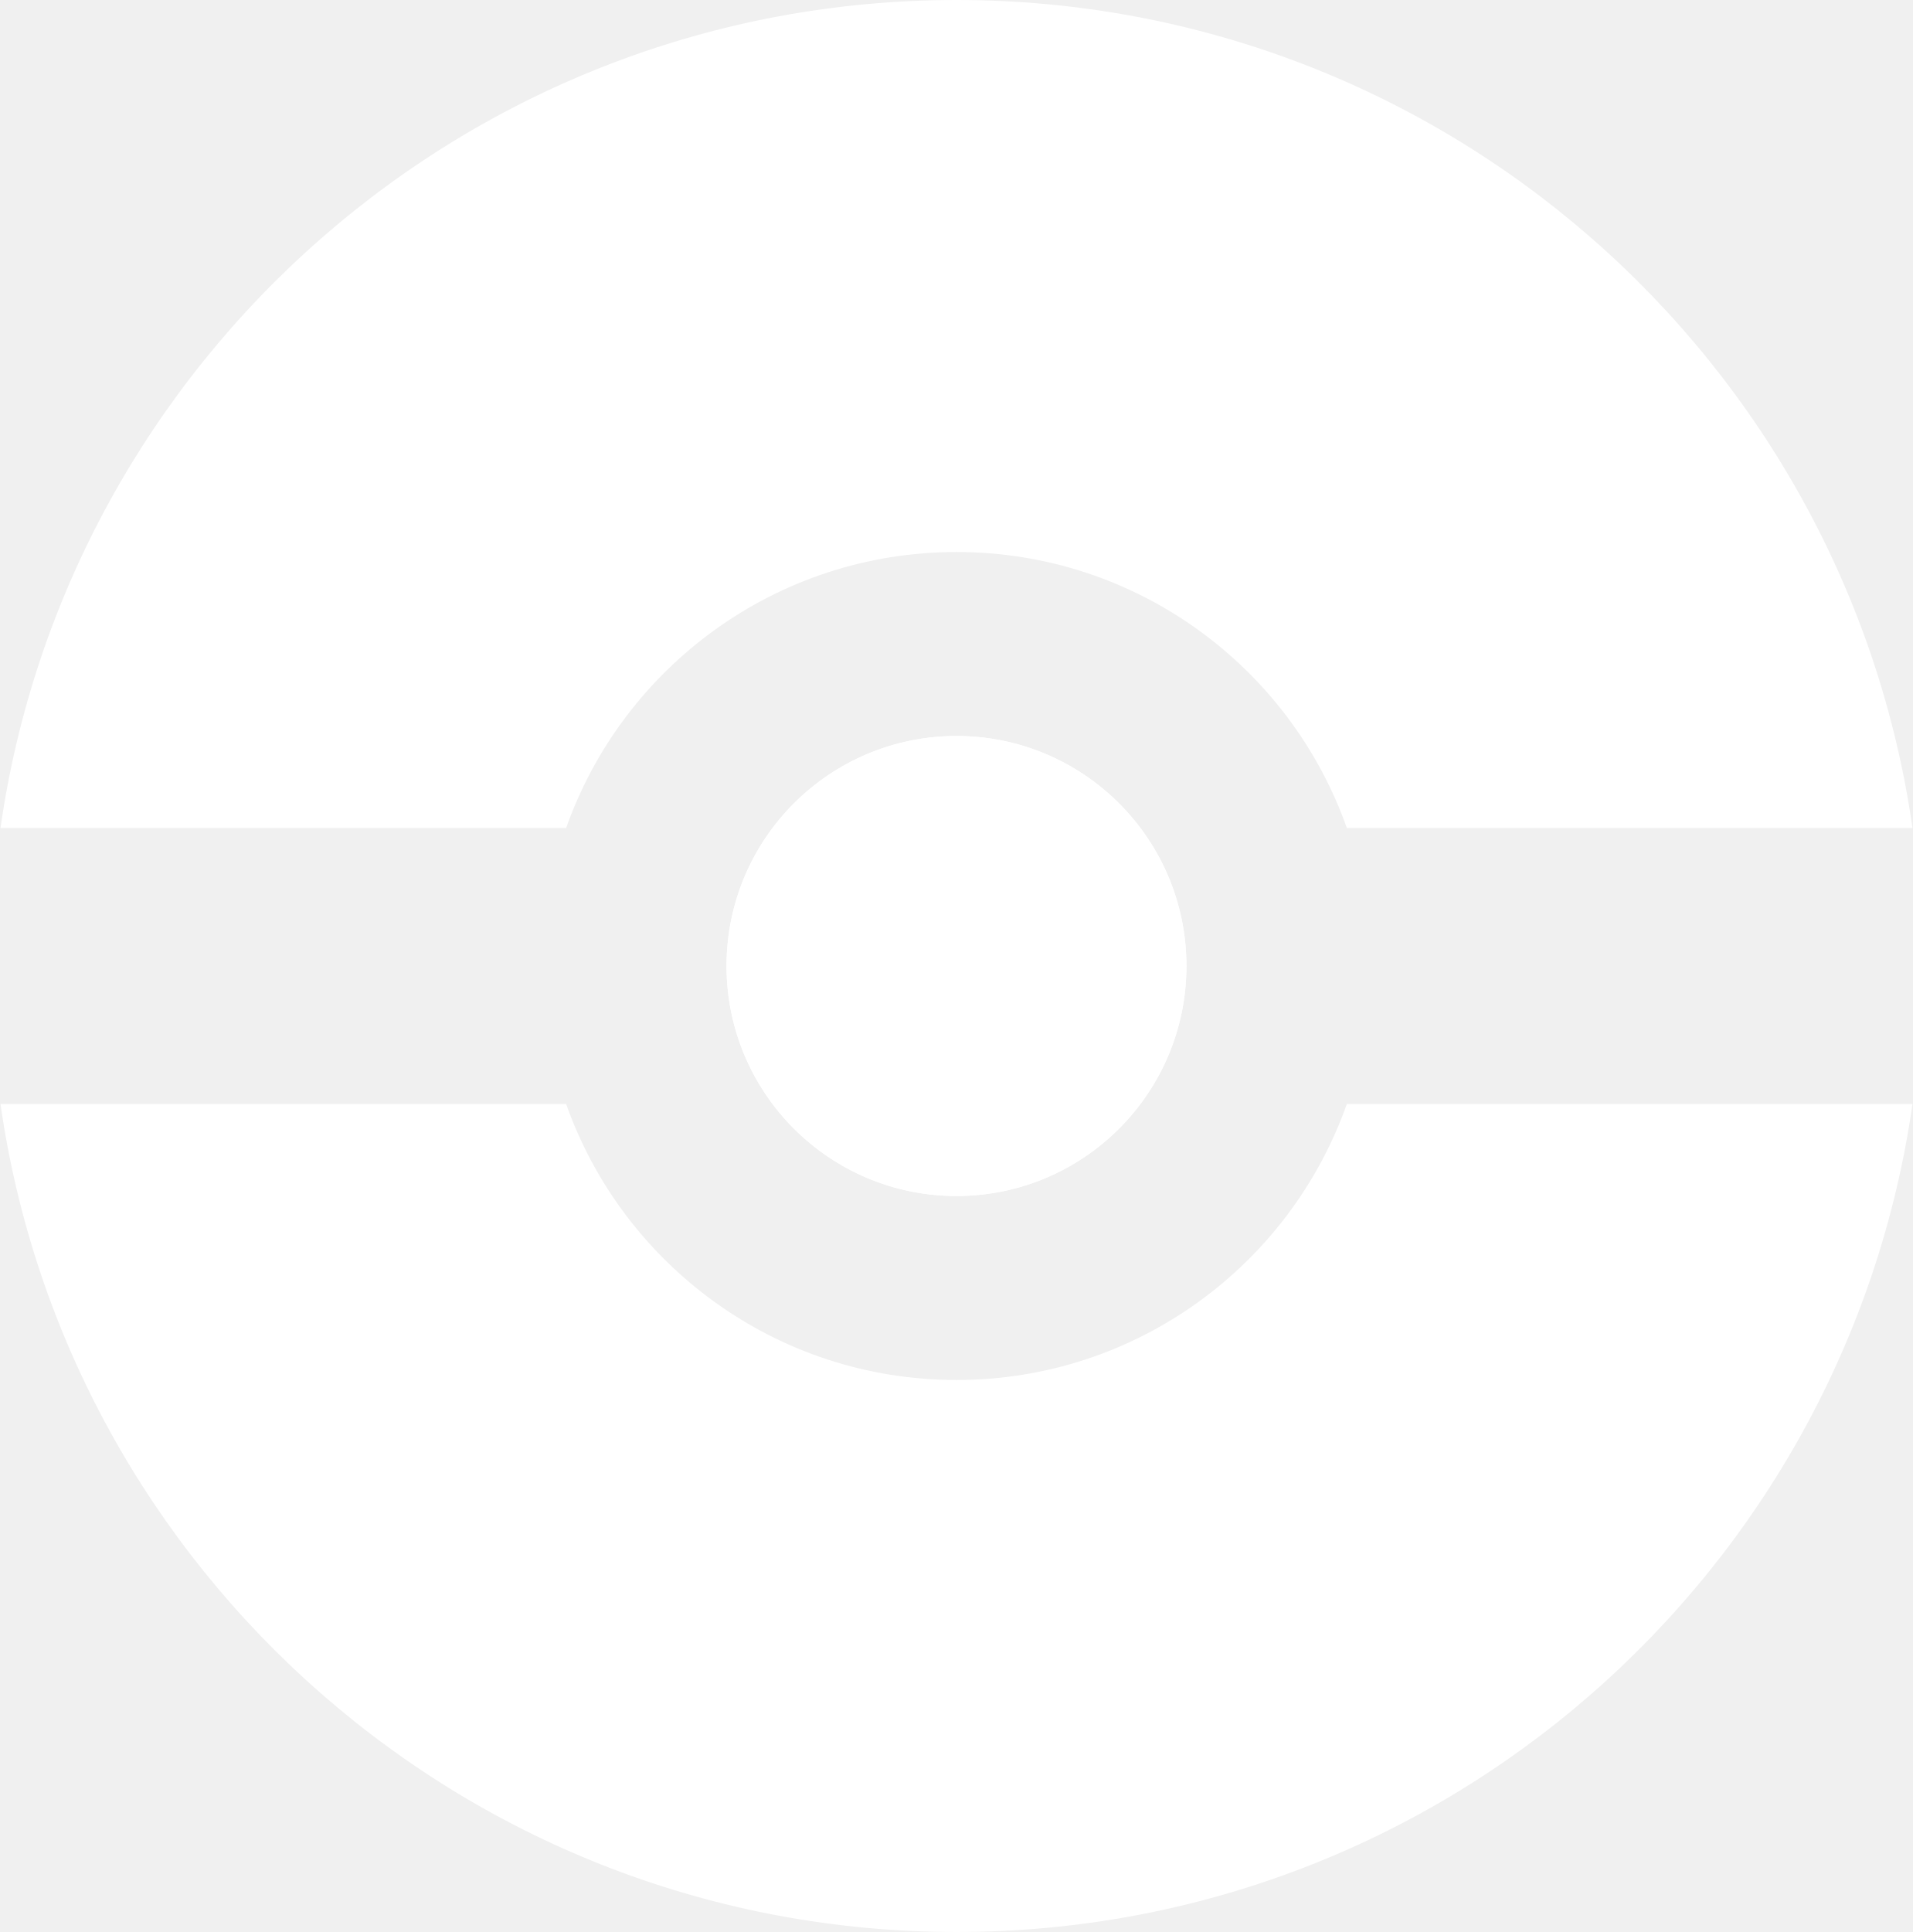
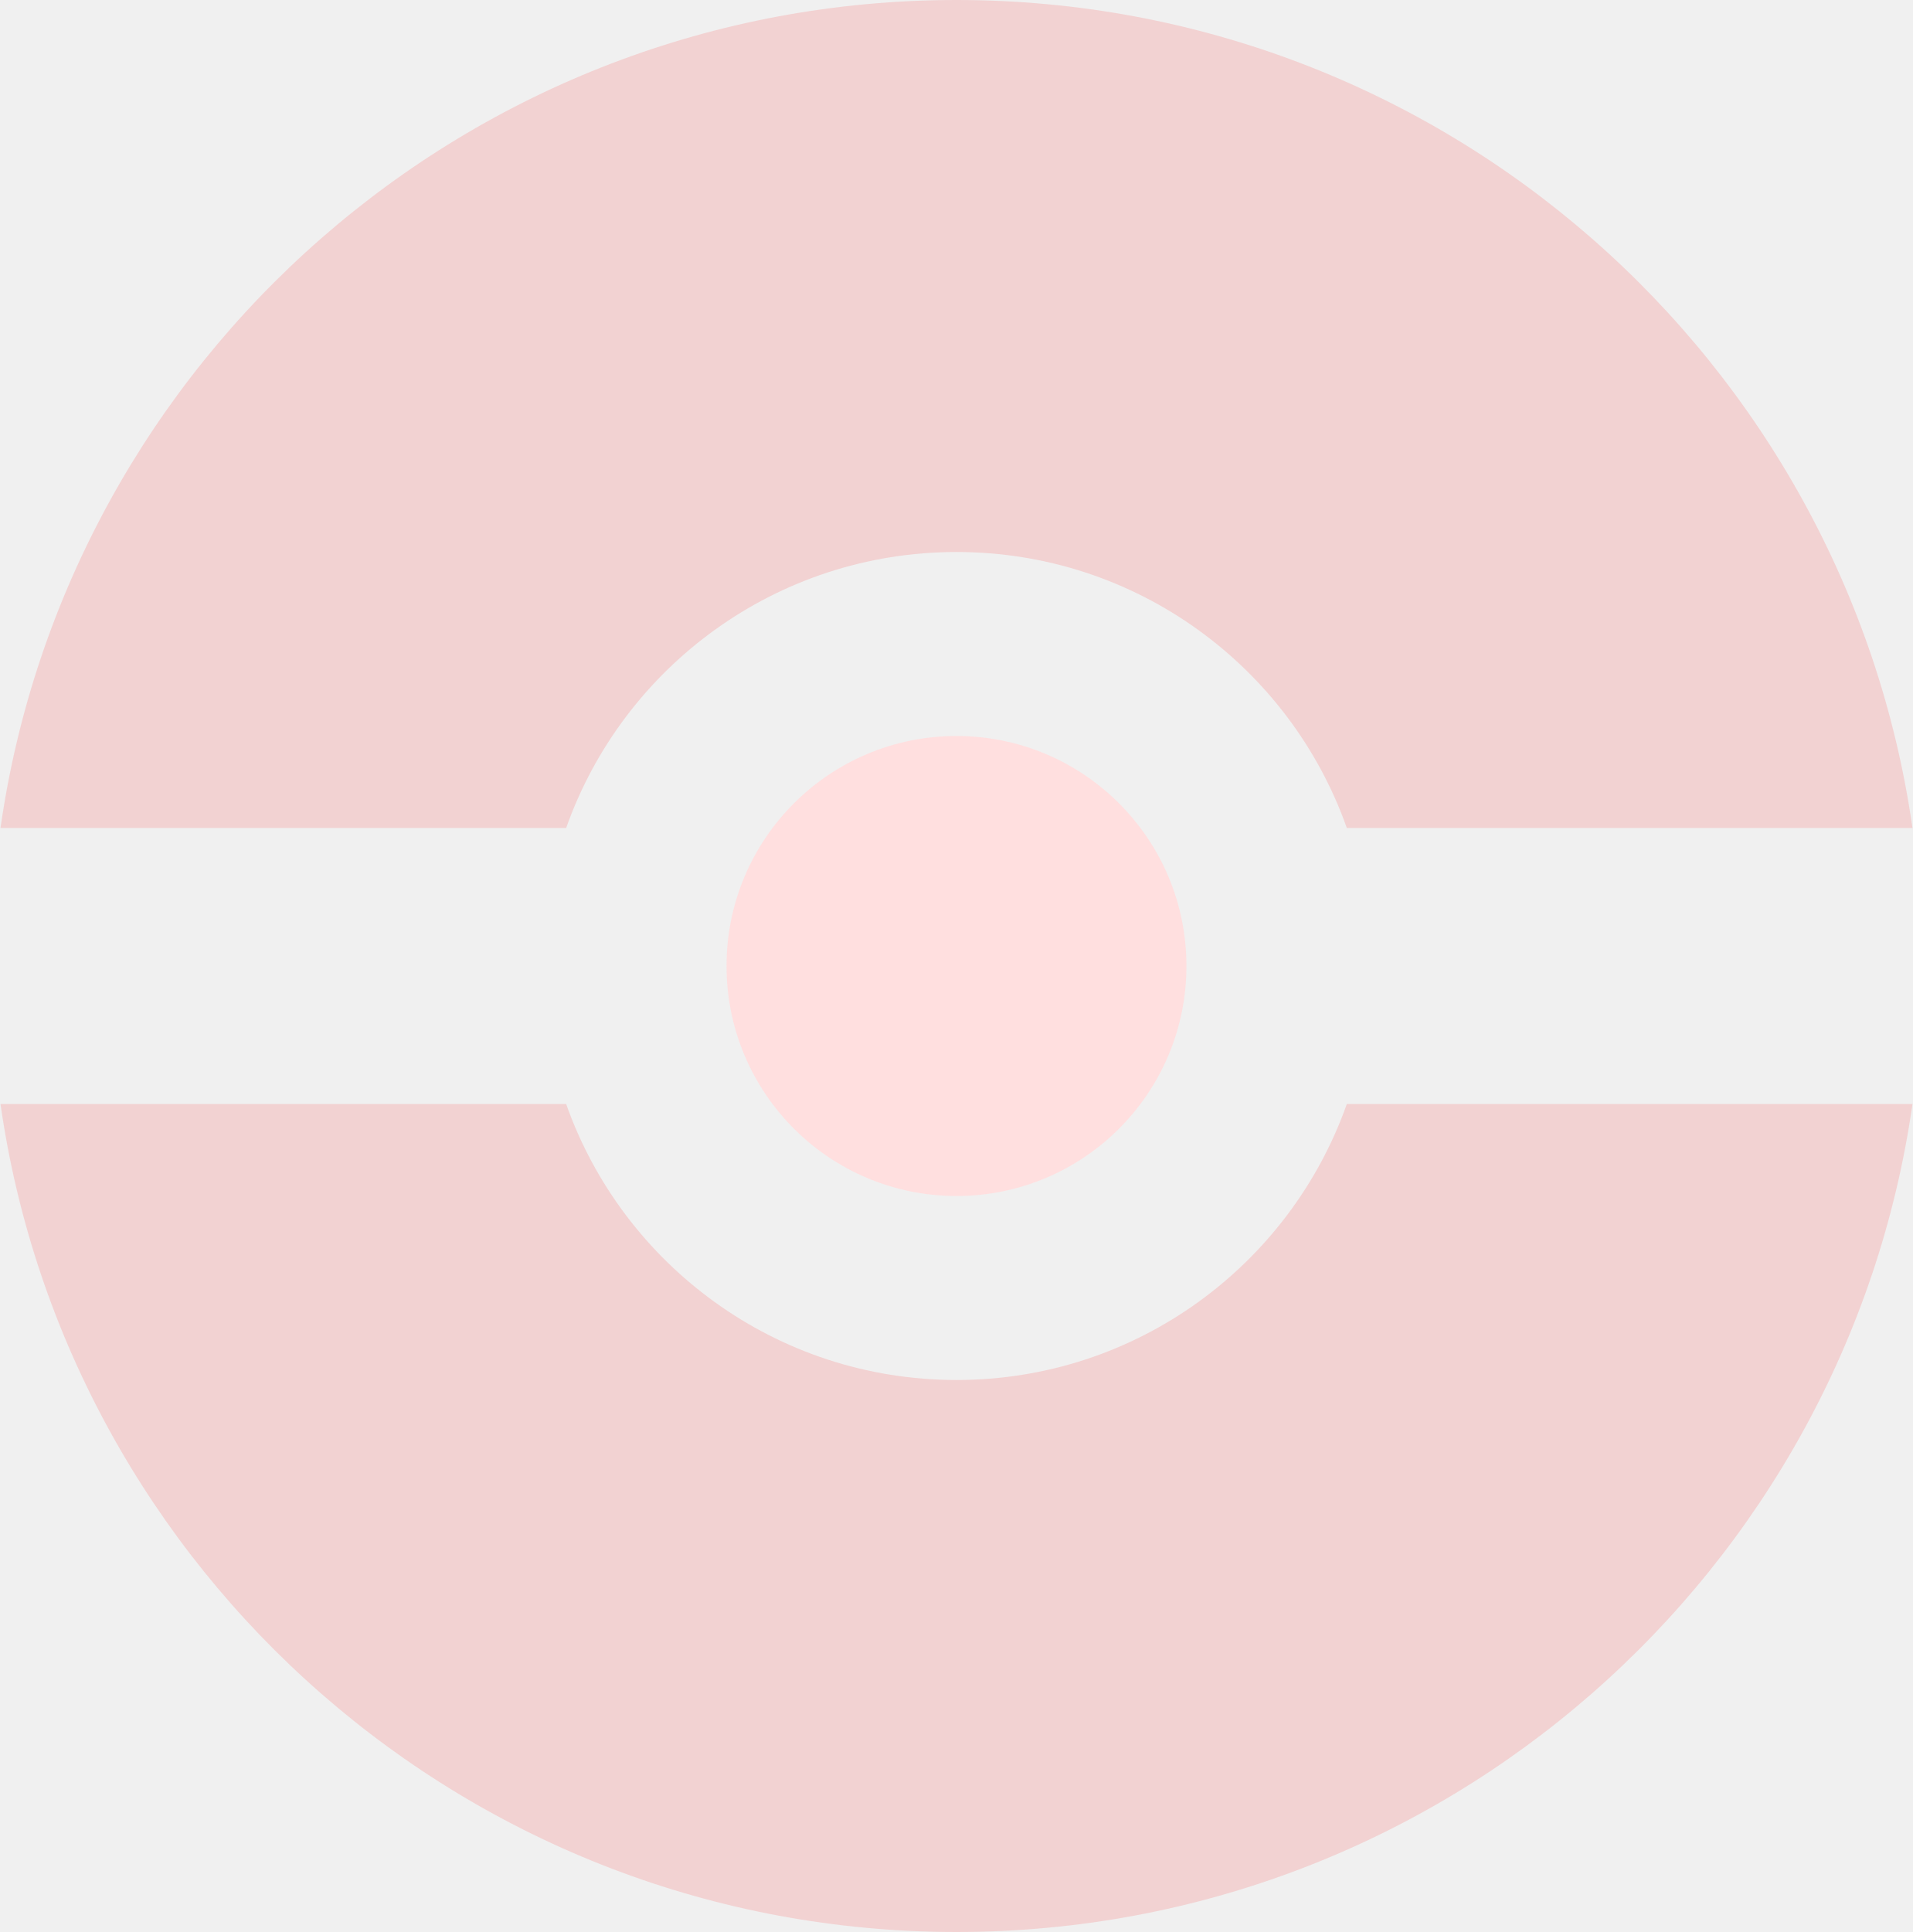
<svg xmlns="http://www.w3.org/2000/svg" width="206" height="208" viewBox="0 0 206 208" fill="none">
  <path d="M127.762 104C127.762 117.676 116.676 128.762 103 128.762C89.324 128.762 78.238 117.676 78.238 104C78.238 90.324 89.324 79.238 103 79.238C116.676 79.238 127.762 90.324 127.762 104Z" fill="white" />
-   <path fill-rule="evenodd" clip-rule="evenodd" d="M103 208C155.393 208 198.738 169.257 205.947 118.857H145.035C138.917 136.169 122.407 148.571 103 148.571C83.593 148.571 67.084 136.169 60.965 118.857H0.053C7.262 169.257 50.607 208 103 208ZM60.965 89.143H0.053C7.262 38.743 50.607 0 103 0C155.393 0 198.738 38.743 205.947 89.143H145.035C138.917 71.831 122.407 59.429 103 59.429C83.593 59.429 67.084 71.831 60.965 89.143ZM127.762 104C127.762 117.676 116.676 128.762 103 128.762C89.324 128.762 78.238 117.676 78.238 104C78.238 90.324 89.324 79.238 103 79.238C116.676 79.238 127.762 90.324 127.762 104Z" fill="white" />
+   <path fill-rule="evenodd" clip-rule="evenodd" d="M103 208C155.393 208 198.738 169.257 205.947 118.857H145.035C138.917 136.169 122.407 148.571 103 148.571C83.593 148.571 67.084 136.169 60.965 118.857H0.053C7.262 169.257 50.607 208 103 208ZM60.965 89.143H0.053C7.262 38.743 50.607 0 103 0C155.393 0 198.738 38.743 205.947 89.143H145.035C138.917 71.831 122.407 59.429 103 59.429C83.593 59.429 67.084 71.831 60.965 89.143ZM127.762 104C127.762 117.676 116.676 128.762 103 128.762C89.324 128.762 78.238 117.676 78.238 104C78.238 90.324 89.324 79.238 103 79.238C116.676 79.238 127.762 90.324 127.762 104Z" fill="#ff000020" />
</svg>
